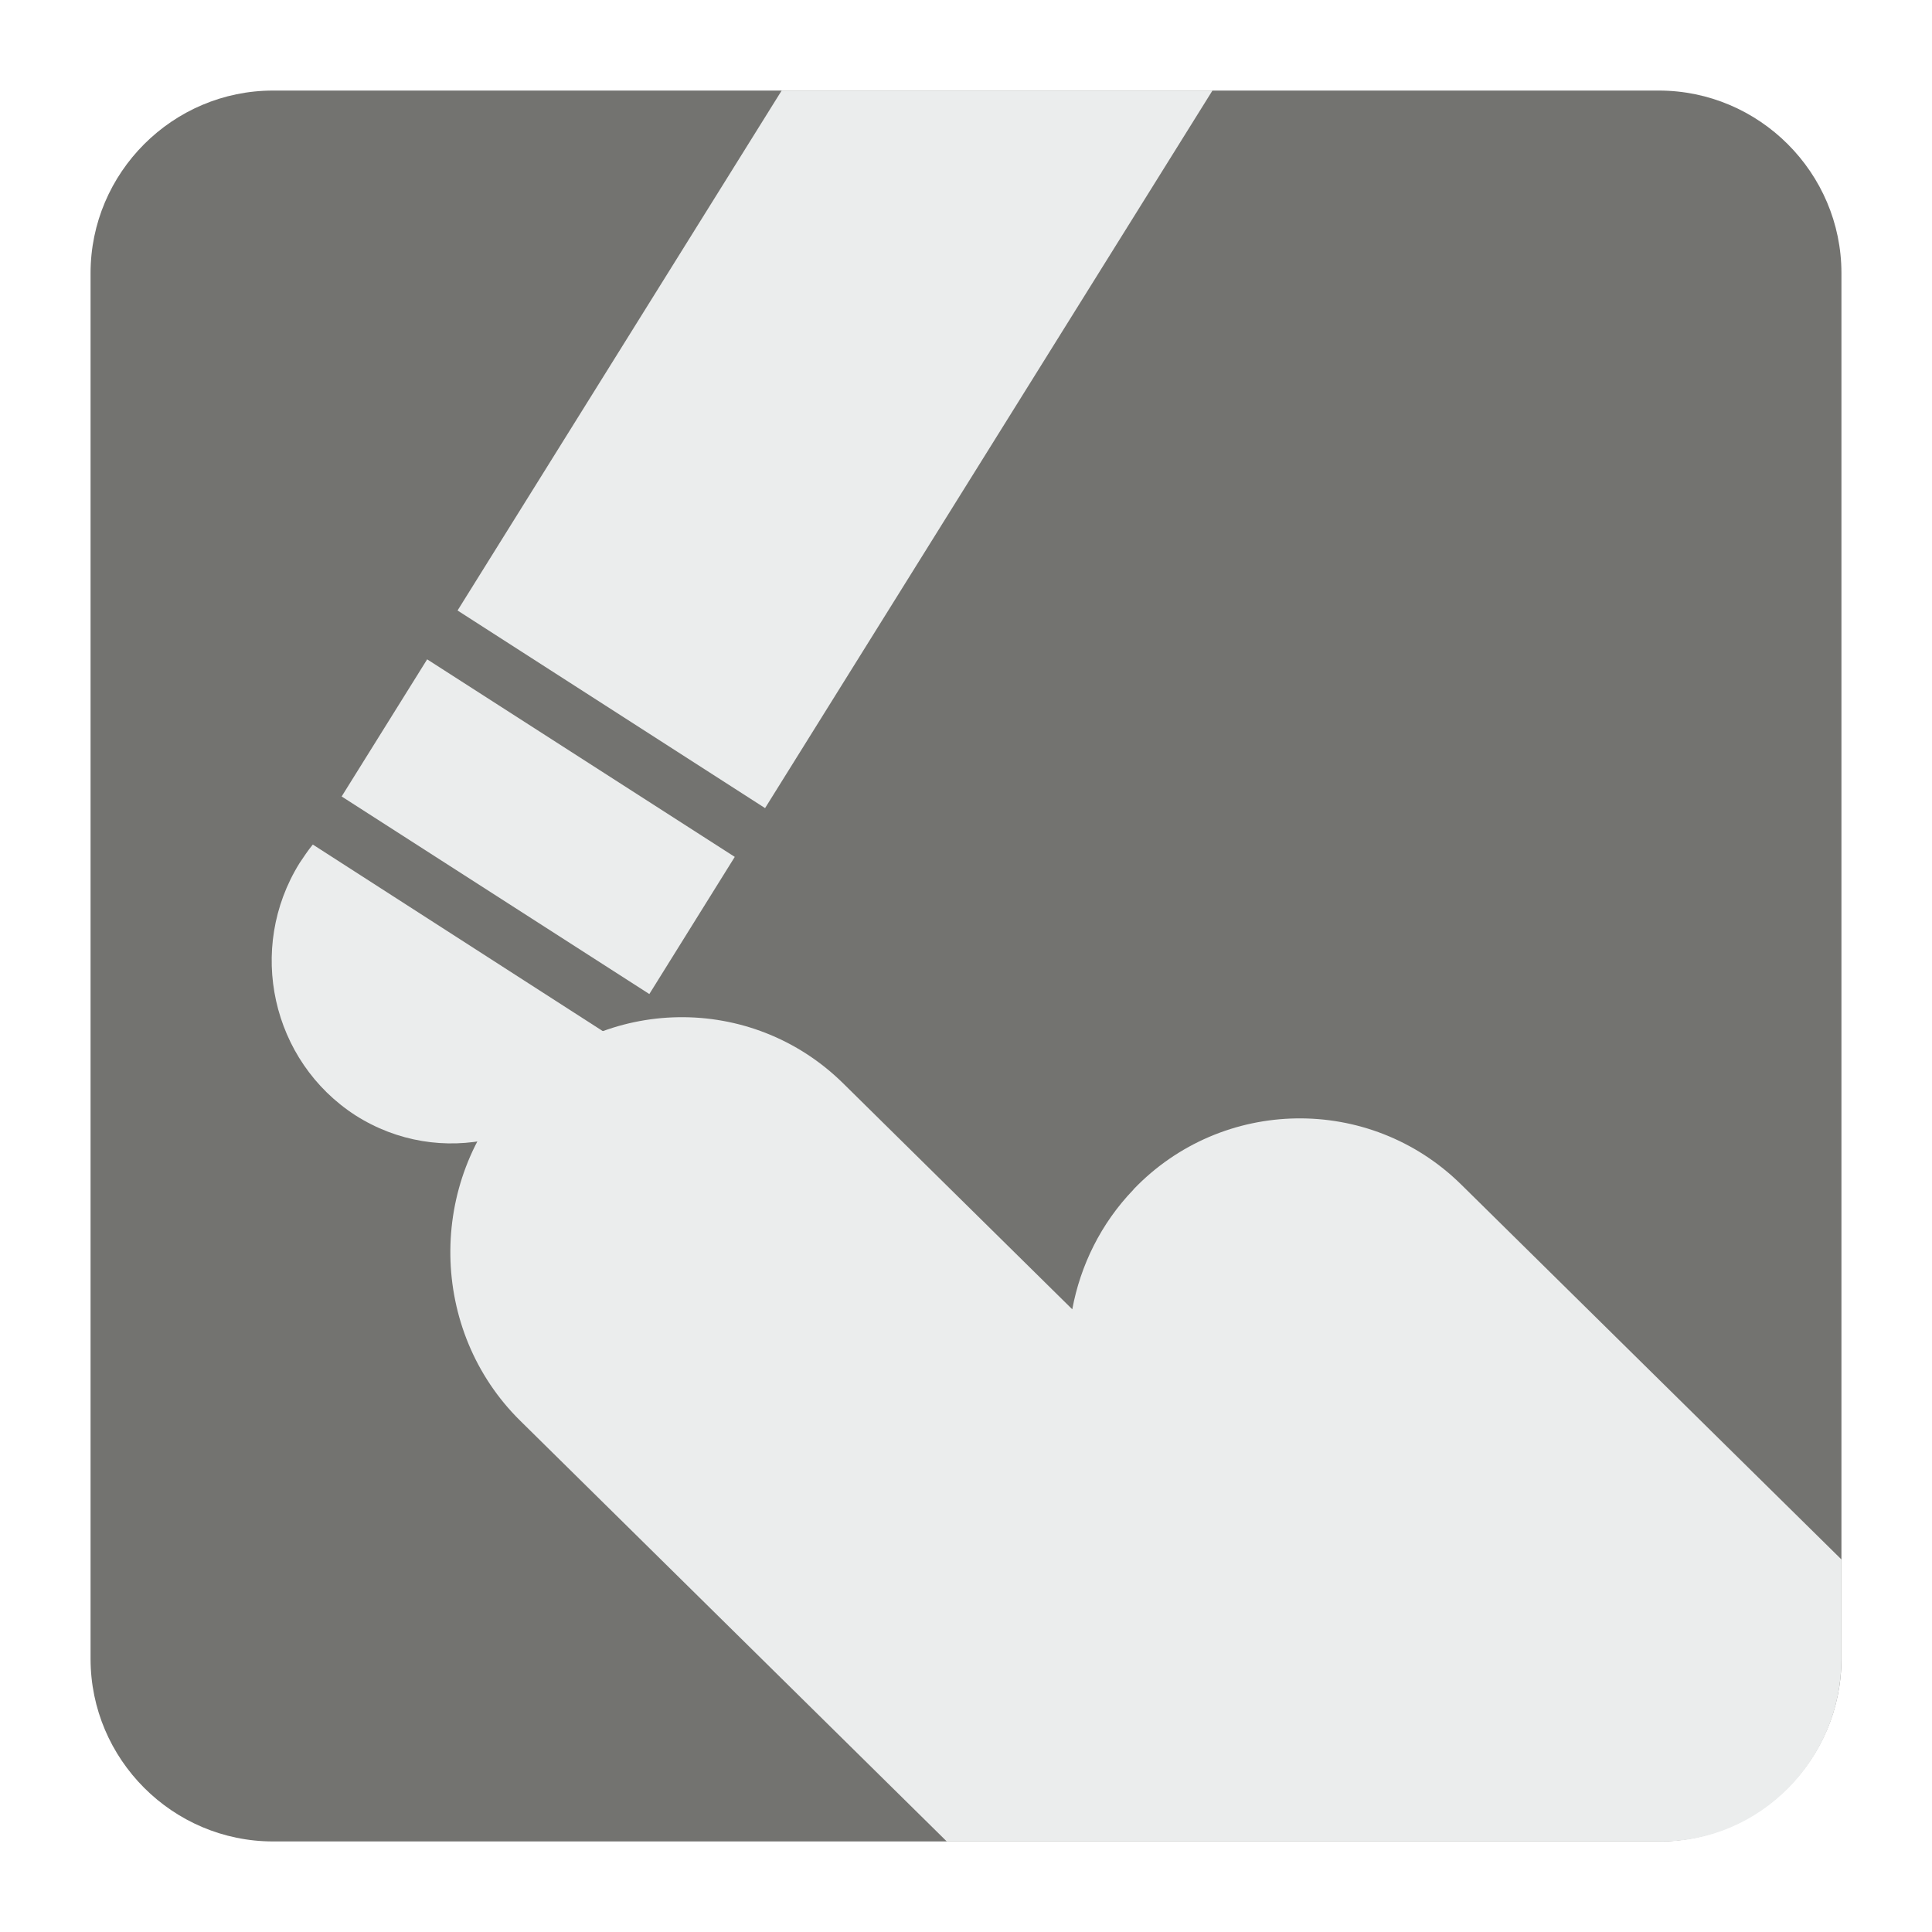
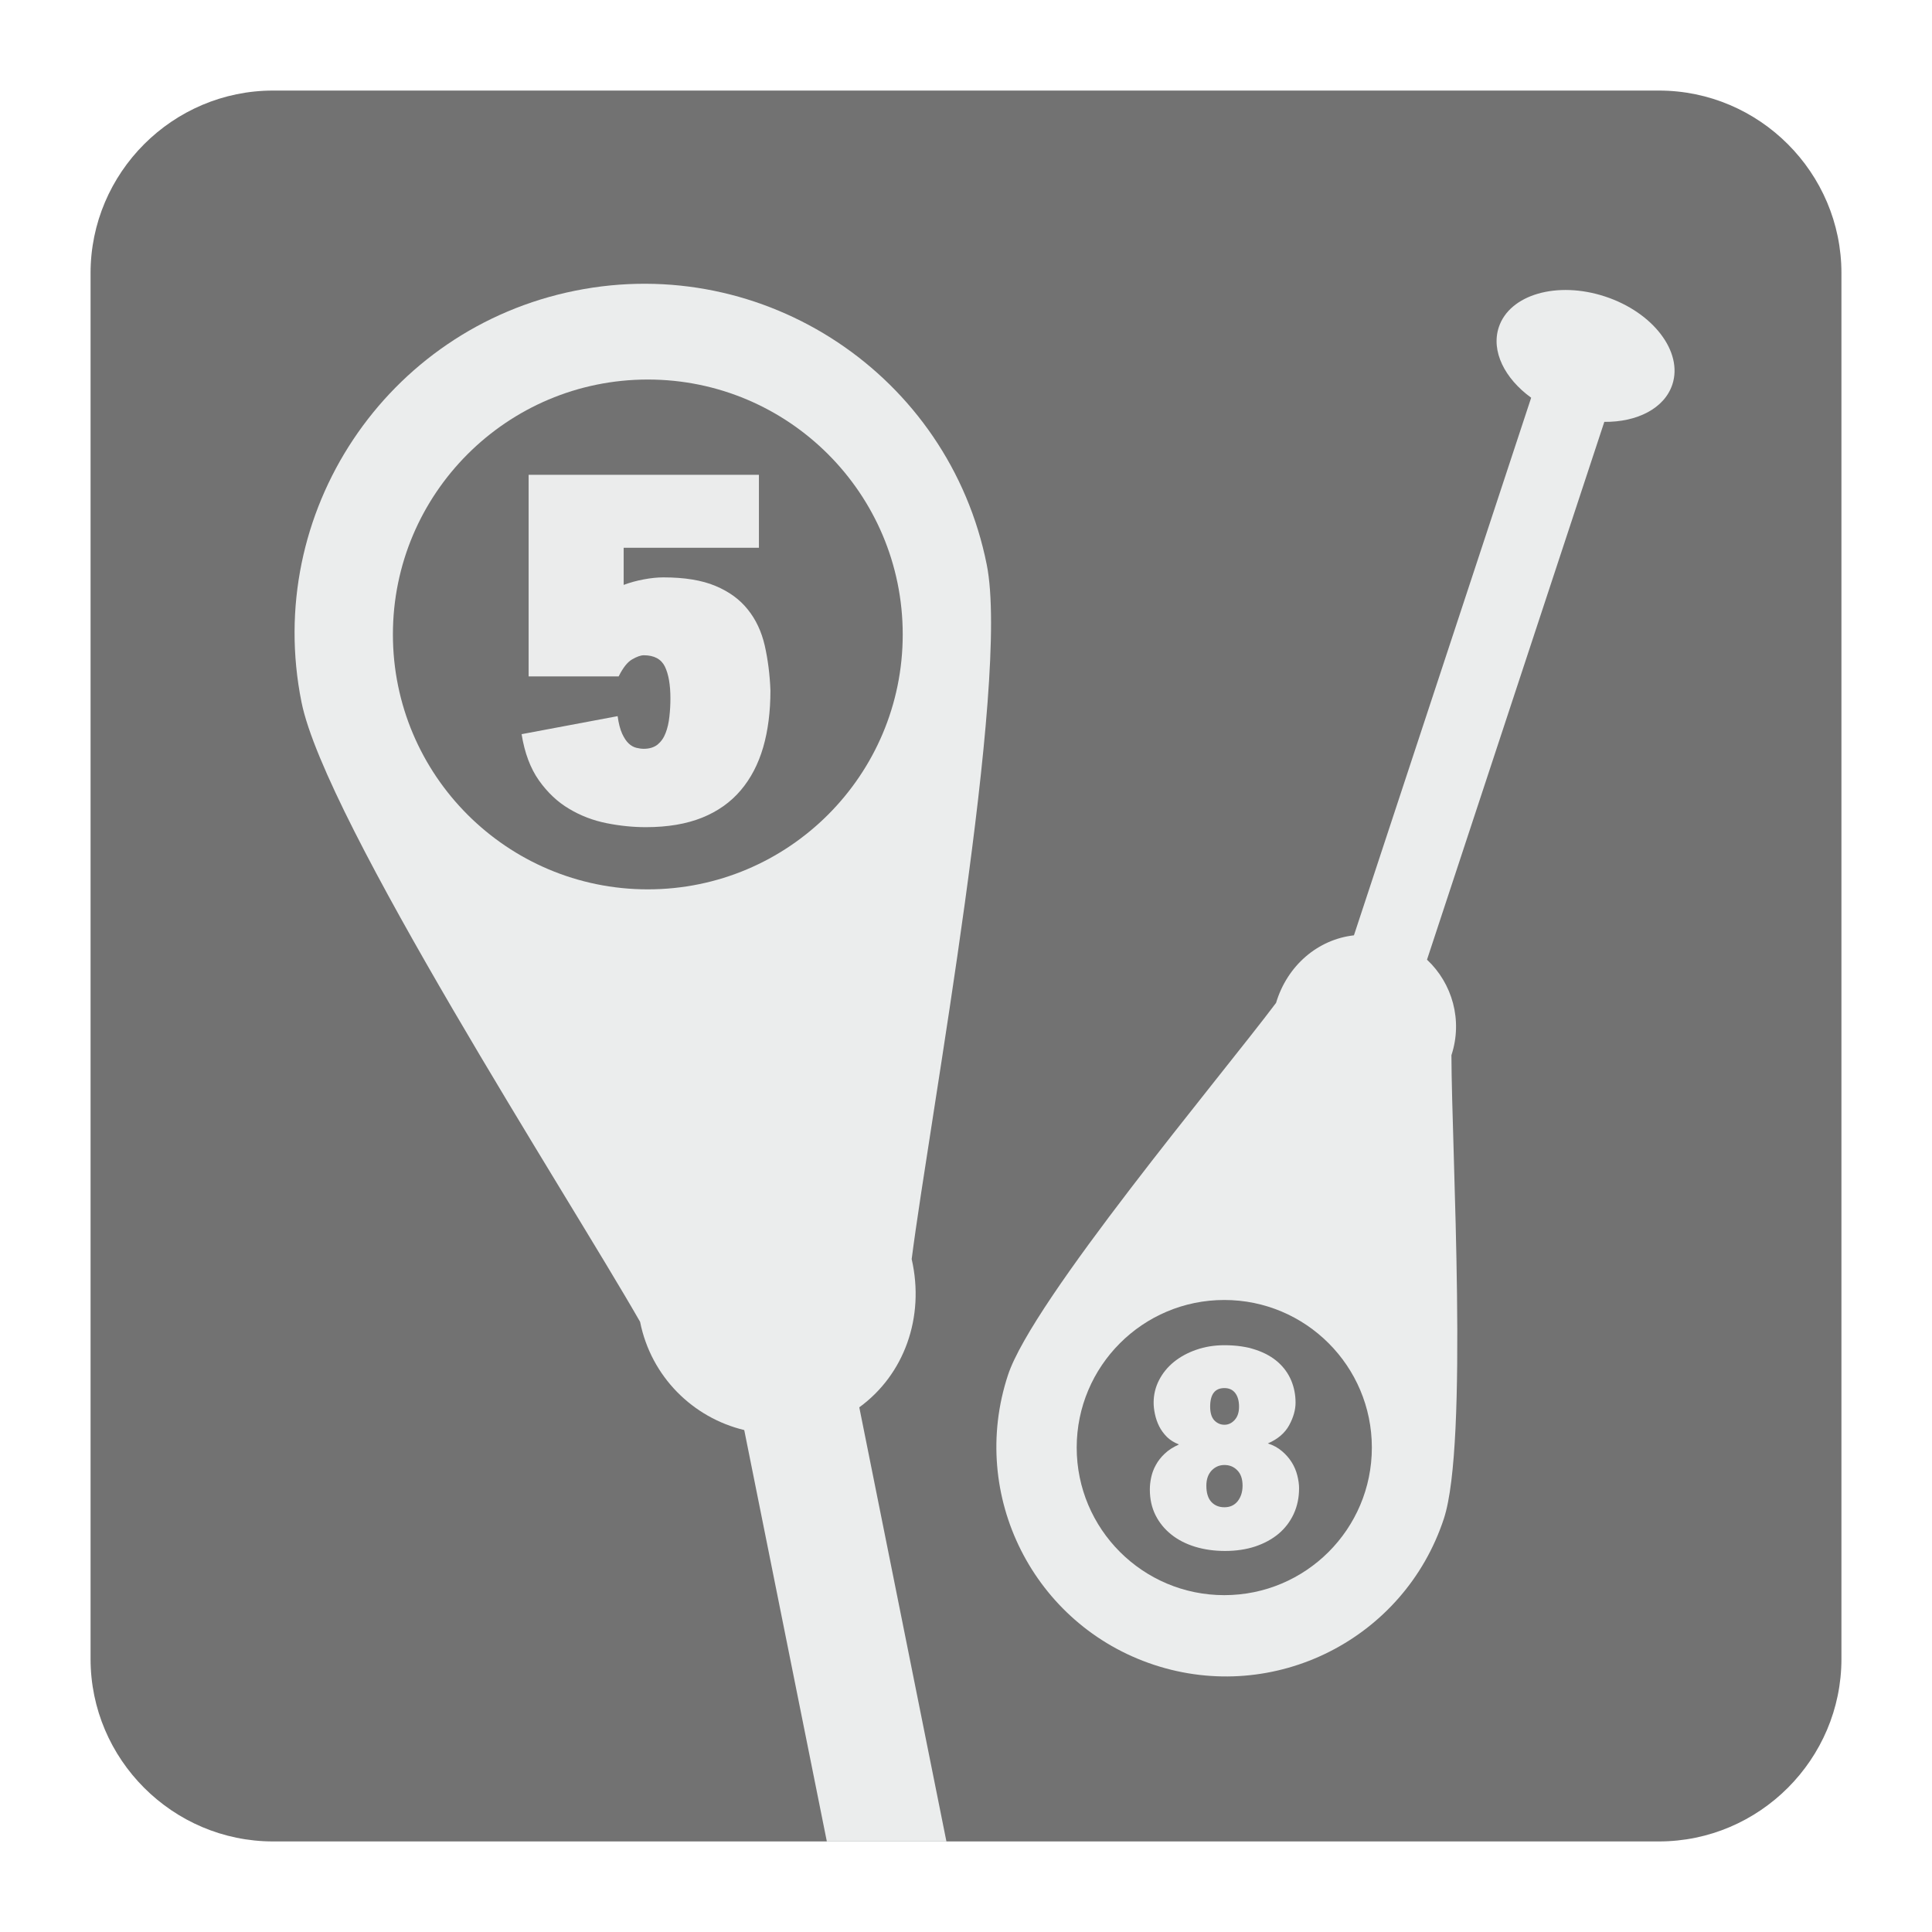
<svg xmlns="http://www.w3.org/2000/svg" version="1.1" x="0px" y="0px" width="128" height="128" viewBox="0, 0, 128, 128">
  <g id="Background">
    <rect x="0" y="0" width="128" height="128" fill="#000000" fill-opacity="0" />
  </g>
+   <g id="Background" />
  <g id="Background">
-     <path d="M18.092,6 L109.903,6 C116.552,6 122,11.441 122,18.096 L122,109.902 C122,116.559 116.552,122 109.903,122 L18.092,122 C11.436,122 6,116.559 6,109.902 L6,18.096 C6,11.441 11.436,6 18.092,6" fill="#737370" />
-     <path d="M34.155,72.093 L34.168,72.093 C40.04,65.96 49.809,65.796 55.871,71.784 L71.041,86.745 C71.578,83.846 72.934,81.057 75.096,78.813 L75.096,78.801 C80.974,72.664 90.737,72.503 96.805,78.476 L122,103.318 L122,109.902 C122,116.559 116.635,122 110.083,122 L62.726,122 L34.472,94.133 C28.417,88.172 28.275,78.256 34.155,72.093" fill="#EBEDED" />
-     <path d="M40.706,68.809 C40.498,69.244 40.254,69.701 39.986,70.123 C36.468,75.777 29.106,77.438 23.545,73.892 C17.99,70.297 16.328,62.848 19.846,57.182 C20.119,56.772 20.406,56.341 20.724,55.953 z" fill="#EBEDED" />
-     <path d="M22.635,52.768 L43.02,65.858 L48.68,56.771 L28.3,43.683 z" fill="#EBEDED" />
-     <path d="M80.328,6 L50.688,53.539 L30.314,40.447 L51.787,6 z" fill="#EBEDED" />
+     <path d="M18.093,6 L109.907,6 C116.561,6 122,11.439 122,18.093 L122,109.907 C122,116.561 116.561,122 109.907,122 L18.093,122 C11.439,122 6,116.561 6,109.907 L6,18.093 C6,11.439 11.439,6 18.093,6" fill="#727272" />
+     <path d="M38.114,19.258 C50.655,16.738 62.863,24.861 65.374,37.407 C66.942,45.193 61.598,74.071 60.401,83.419 C61.287,87.287 59.89,91.088 56.93,93.238 L62.703,122 L54.78,122 L49.308,94.745 C45.92,93.933 43.138,91.225 42.408,87.575 C37.691,79.318 21.546,54.359 19.975,46.518 C17.453,33.977 25.573,21.774 38.114,19.258" fill="#EBEDED" />
+     <path d="M76.459,110.3 C68.485,107.669 64.151,99.079 66.781,91.1 C68.411,86.15 80.825,71.395 84.542,66.444 C85.291,63.95 87.324,62.237 89.702,61.968 L101.444,26.35 C99.686,25.077 98.777,23.263 99.298,21.683 C100.01,19.509 103.171,18.6 106.345,19.646 C109.519,20.692 111.515,23.305 110.798,25.473 C110.276,27.059 108.459,27.972 106.29,27.95 L94.543,63.581 C96.216,65.147 96.923,67.59 96.161,69.91 C96.174,76.153 97.302,95.641 95.658,100.622 C93.027,108.597 84.437,112.931 76.459,110.3" fill="#EBEDED" />
+     <path d="M42.919,25.145 C52.245,25.145 59.808,32.707 59.808,42.034 C59.808,51.359 52.245,58.922 42.919,58.922 C33.593,58.922 26.031,51.359 26.031,42.034 C26.031,32.707 33.593,25.145 42.919,25.145" fill="#727272" />
+     <path d="M81.112,86.127 C86.51,86.127 90.889,90.508 90.889,95.905 C90.889,101.304 86.51,105.683 81.112,105.683 C75.714,105.683 71.334,101.304 71.334,95.905 C71.334,90.508 75.714,86.127 81.112,86.127" fill="#727272" />
+     <path d="M40.919,47.446 C40.987,47.934 41.088,48.322 41.22,48.611 C41.353,48.897 41.499,49.117 41.654,49.258 C41.809,49.405 41.973,49.495 42.152,49.542 C42.331,49.587 42.498,49.61 42.654,49.61 C43.028,49.61 43.334,49.514 43.568,49.328 C43.8,49.136 43.979,48.885 44.101,48.559 C44.225,48.24 44.307,47.879 44.349,47.478 C44.394,47.075 44.417,46.677 44.417,46.276 C44.417,45.367 44.293,44.663 44.051,44.162 C43.805,43.665 43.339,43.413 42.654,43.413 C42.453,43.413 42.197,43.503 41.887,43.682 C41.577,43.856 41.275,44.235 40.987,44.815 L35.023,44.815 L35.023,31.457 L50.281,31.457 L50.281,36.289 L41.32,36.289 L41.32,38.751 C41.741,38.594 42.184,38.472 42.654,38.385 C43.12,38.298 43.549,38.253 43.951,38.253 C45.348,38.253 46.5,38.44 47.399,38.818 C48.298,39.192 49.017,39.717 49.545,40.384 C50.08,41.046 50.451,41.842 50.665,42.764 C50.874,43.687 51.003,44.678 51.043,45.746 C51.043,47.145 50.884,48.4 50.563,49.51 C50.239,50.62 49.746,51.569 49.079,52.355 C48.412,53.144 47.559,53.752 46.518,54.172 C45.472,54.593 44.23,54.802 42.786,54.802 C41.942,54.802 41.074,54.715 40.188,54.538 C39.297,54.359 38.47,54.045 37.708,53.587 C36.941,53.136 36.274,52.505 35.707,51.706 C35.142,50.906 34.758,49.888 34.557,48.641 z" fill="#EBECEC" />
+     <path d="M82.323,98.431 C82.323,97.978 82.204,97.64 81.97,97.408 C81.743,97.174 81.46,97.06 81.121,97.06 C80.788,97.06 80.504,97.184 80.272,97.426 C80.043,97.672 79.924,98.006 79.924,98.431 C79.924,98.905 80.034,99.266 80.253,99.504 C80.474,99.741 80.76,99.86 81.121,99.86 C81.497,99.86 81.788,99.723 82.003,99.454 C82.214,99.183 82.323,98.842 82.323,98.431 z M82.09,93.197 C82.09,92.813 82.003,92.507 81.838,92.293 C81.669,92.074 81.432,91.964 81.121,91.964 C80.491,91.964 80.176,92.375 80.176,93.197 C80.176,93.607 80.272,93.913 80.454,94.105 C80.641,94.297 80.865,94.394 81.121,94.394 C81.382,94.394 81.606,94.289 81.798,94.078 C81.993,93.864 82.09,93.572 82.09,93.197 z M81.121,89.124 C81.907,89.124 82.597,89.224 83.19,89.425 C83.78,89.621 84.273,89.895 84.666,90.242 C85.059,90.59 85.35,90.996 85.547,91.461 C85.739,91.922 85.834,92.412 85.834,92.927 C85.834,93.403 85.694,93.905 85.41,94.426 C85.126,94.946 84.656,95.347 83.999,95.631 C84.36,95.745 84.674,95.919 84.935,96.143 C85.199,96.366 85.415,96.617 85.584,96.888 C85.752,97.157 85.871,97.443 85.948,97.745 C86.025,98.048 86.067,98.334 86.067,98.603 C86.067,99.22 85.948,99.788 85.711,100.303 C85.47,100.819 85.136,101.257 84.706,101.618 C84.273,101.979 83.757,102.257 83.158,102.459 C82.56,102.655 81.893,102.755 81.163,102.755 C80.454,102.755 79.792,102.663 79.18,102.477 C78.572,102.29 78.044,102.021 77.601,101.665 C77.158,101.312 76.805,100.883 76.554,100.38 C76.304,99.878 76.18,99.312 76.18,98.682 C76.18,98.436 76.207,98.175 76.267,97.891 C76.327,97.608 76.426,97.331 76.578,97.06 C76.723,96.791 76.919,96.54 77.166,96.308 C77.409,96.074 77.719,95.877 78.094,95.708 L78.094,95.691 C77.783,95.571 77.522,95.407 77.308,95.198 C77.098,94.983 76.924,94.75 76.797,94.493 C76.668,94.234 76.578,93.968 76.518,93.69 C76.459,93.411 76.431,93.161 76.431,92.927 C76.431,92.402 76.551,91.904 76.787,91.444 C77.024,90.978 77.353,90.575 77.773,90.232 C78.189,89.895 78.687,89.621 79.259,89.425 C79.834,89.224 80.454,89.124 81.121,89.124" fill="#EBECEC" />
  </g>
  <defs />
</svg>
